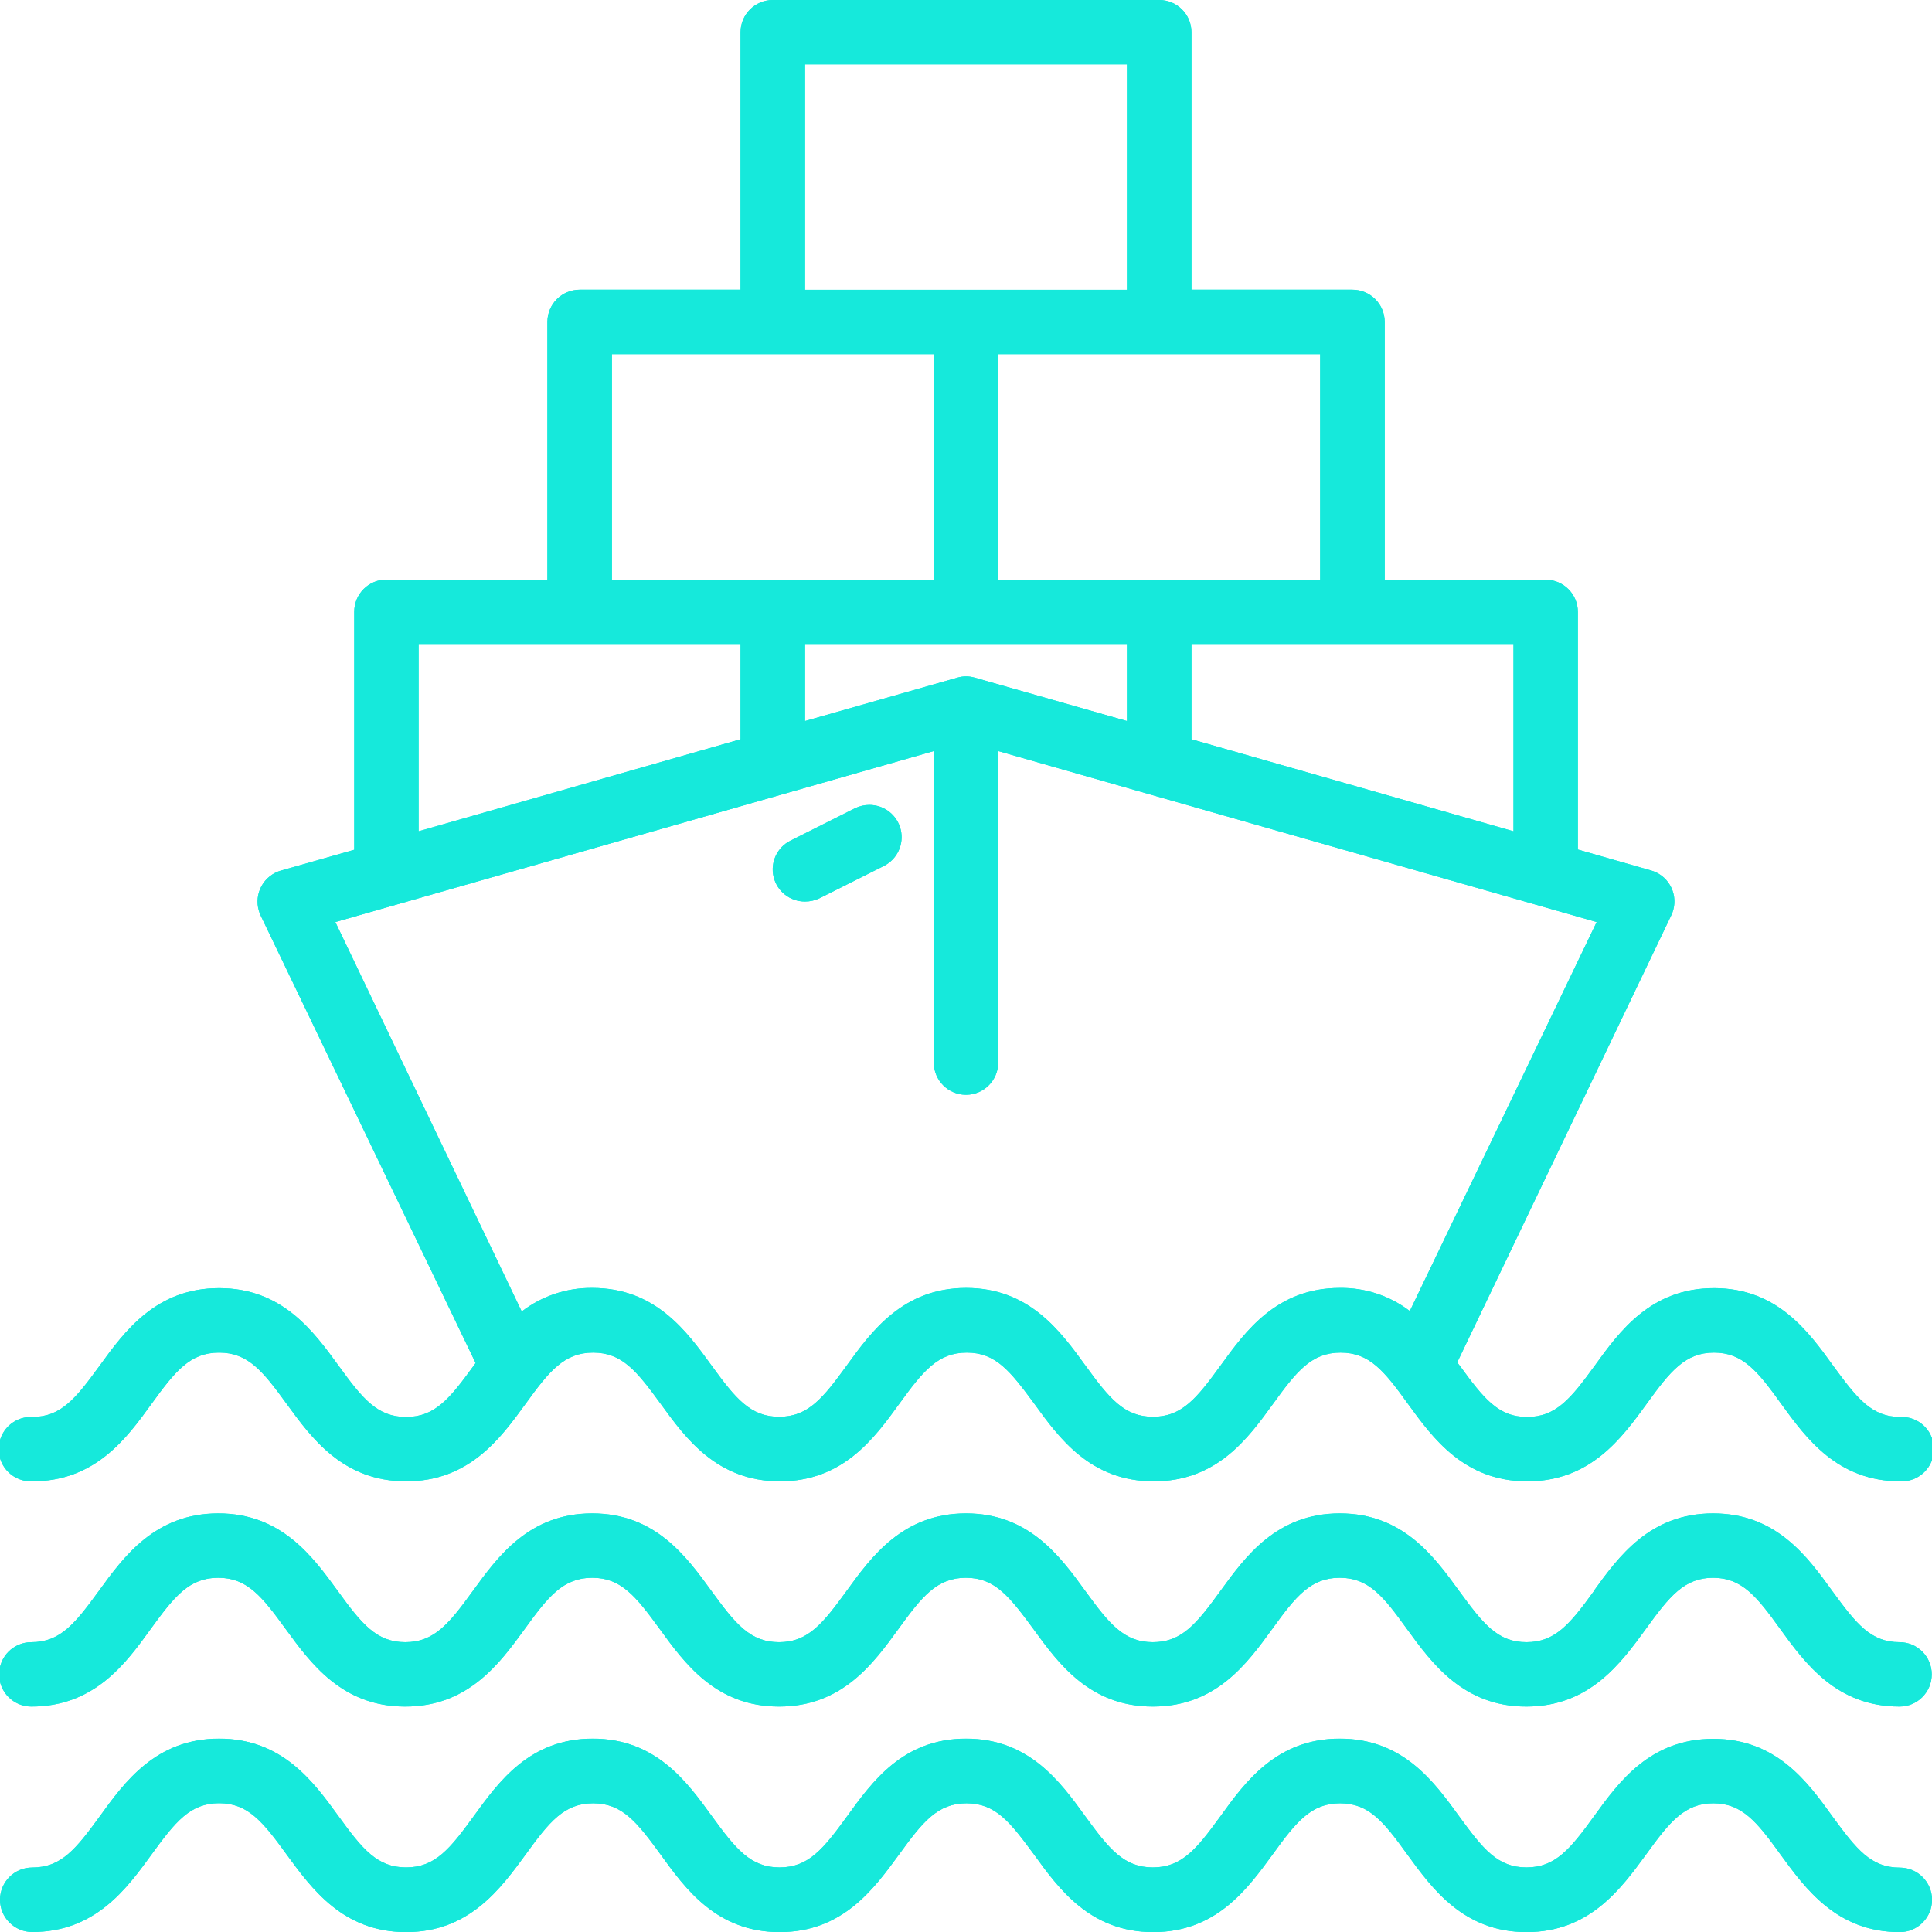
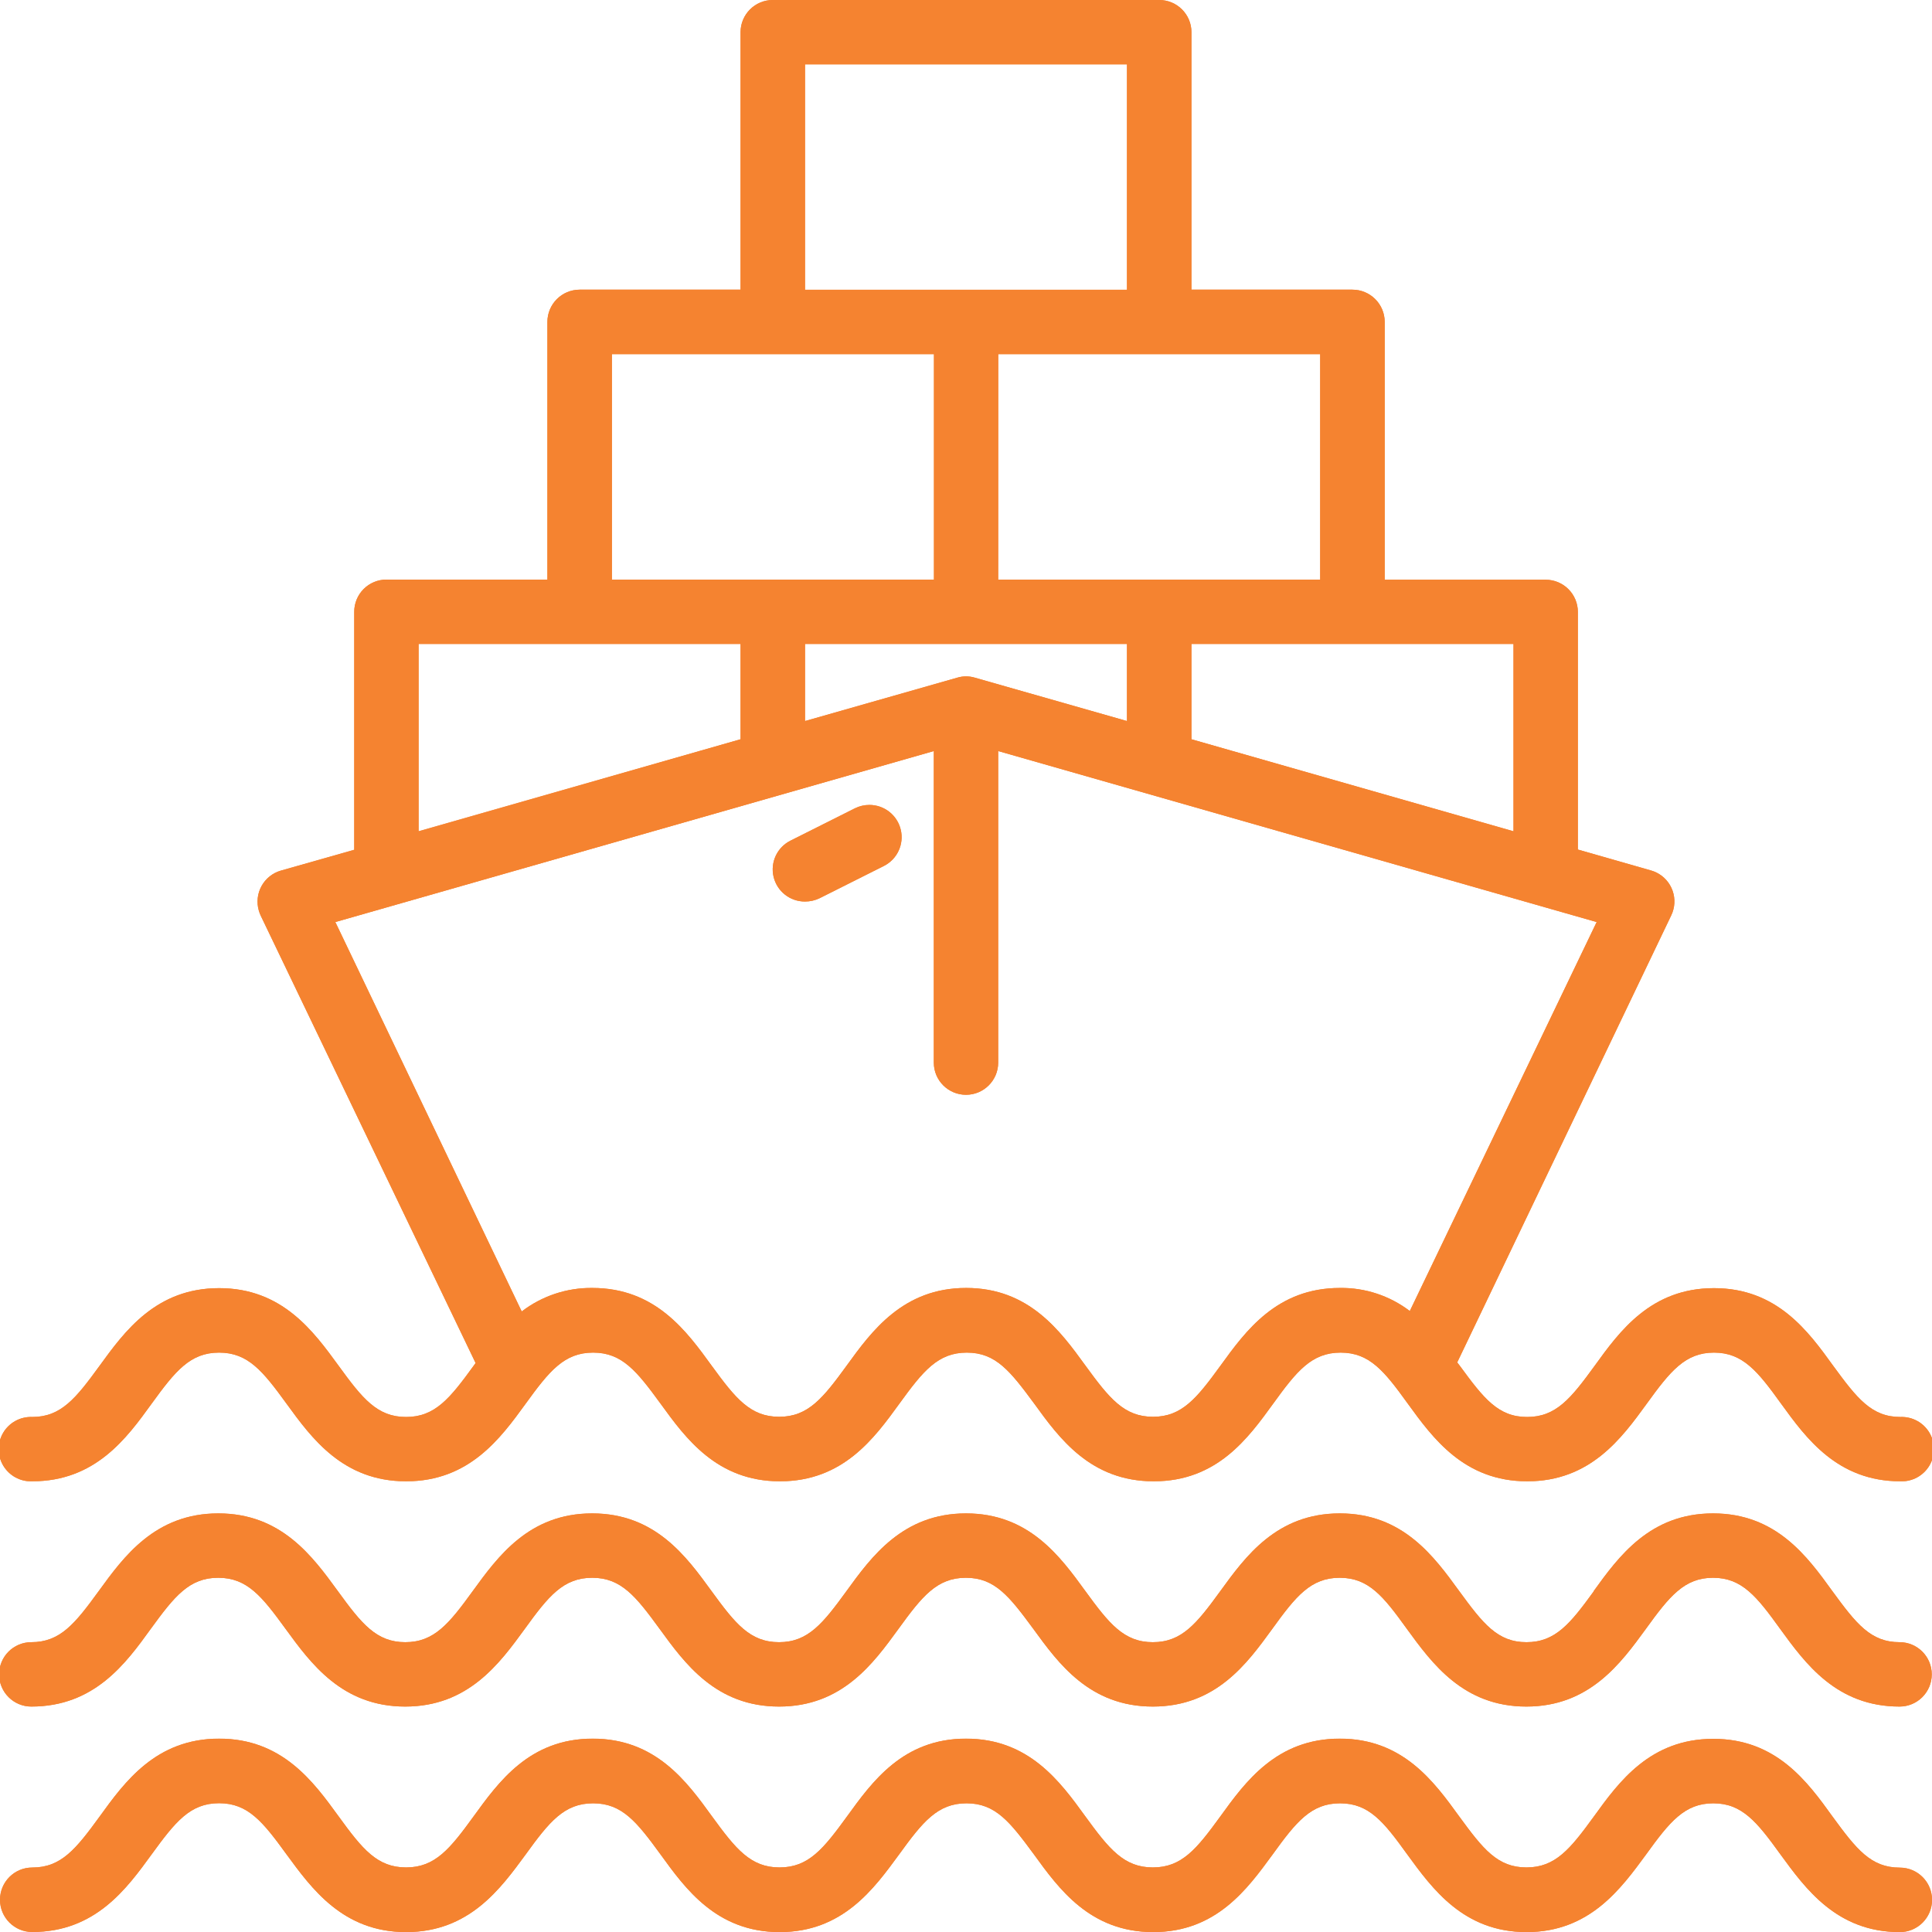
<svg xmlns="http://www.w3.org/2000/svg" xmlns:xlink="http://www.w3.org/1999/xlink" viewBox="0 0 400.98 400.98">
  <defs>
    <style>.cls-1{fill:url(#linear-gradient);}.cls-2{fill:url(#linear-gradient-2);}.cls-3{fill:url(#linear-gradient-3);}.cls-4{fill:url(#linear-gradient-4);}.cls-5{clip-path:url(#clip-path);}.cls-6{fill:url(#linear-gradient-6);}.cls-7{clip-path:url(#clip-path-2);}.cls-8{fill:url(#linear-gradient-8);}.cls-9{clip-path:url(#clip-path-3);}.cls-10{fill:url(#linear-gradient-10);}.cls-11{clip-path:url(#clip-path-4);}.cls-12{fill:url(#linear-gradient-12);}</style>
    <linearGradient id="linear-gradient" y1="380.92" x2="400.98" y2="380.92" gradientUnits="userSpaceOnUse">
-       <stop offset="0" stop-color="#16e9db" />
-       <stop offset="1" stop-color="#16e9db" />
+       <stop offset="0" stop-color="#f58330" />
+       <stop offset="1" stop-color="#f58330" />
    </linearGradient>
    <linearGradient id="linear-gradient-2" y1="334.15" x2="400.98" y2="334.15" xlink:href="#linear-gradient" />
    <linearGradient id="linear-gradient-3" y1="153.7" x2="400.98" y2="153.7" xlink:href="#linear-gradient" />
    <linearGradient id="linear-gradient-4" x1="160.38" y1="177.08" x2="187.12" y2="177.08" xlink:href="#linear-gradient" />
    <clipPath id="clip-path">
      <path class="cls-1" d="M330.81,377c-4.92,6.77-8,10.58-14,10.58s-9-3.81-13.95-10.58c-5.22-7.21-11.69-16.15-24.79-16.15s-19.59,8.94-24.8,16.15c-4.92,6.77-8,10.58-14,10.58s-9.07-3.81-14-10.58c-5.22-7.21-11.7-16.15-24.78-16.15S181,369.81,175.79,377c-4.92,6.77-8,10.58-14,10.58s-9.07-3.81-14-10.58c-5.22-7.21-11.68-16.15-24.78-16.15S103.5,369.81,98.28,377c-4.91,6.77-8,10.58-14,10.58s-9.07-3.81-14-10.6c-5.22-7.19-11.7-16.13-24.8-16.13S25.89,369.81,20.69,377c-4.94,6.79-8,10.6-14,10.6a6.69,6.69,0,0,0,0,13.38c13.1,0,19.61-9,24.78-16.11,4.94-6.79,8-10.62,14-10.62s9.07,3.83,14,10.62C64.7,392,71.19,401,84.29,401s19.59-9,24.81-16.11c4.91-6.79,8-10.62,14-10.62s9.05,3.83,14,10.62C142.25,392,148.72,401,161.82,401s19.57-9,24.78-16.11c4.92-6.79,8-10.62,14-10.62s9,3.83,14,10.62C219.76,392,226.23,401,239.35,401s19.57-9,24.78-16.11c4.9-6.79,8-10.62,14-10.62s9.06,3.83,13.95,10.62C297.27,392,303.76,401,316.84,401s19.58-9,24.8-16.11c4.9-6.79,8-10.62,13.95-10.62s9.05,3.83,13.93,10.6C374.73,392,381.22,401,394.3,401a6.69,6.69,0,0,0,0-13.38c-6,0-9-3.81-13.95-10.58-5.19-7.21-11.66-16.15-24.76-16.15S336,369.81,330.81,377" />
    </clipPath>
    <linearGradient id="linear-gradient-6" x1="-46.27" y1="447.6" x2="-25.07" y2="447.6" gradientTransform="matrix(18.91, 0, 0, -18.91, 875.14, 8847.12)" xlink:href="#linear-gradient" />
    <clipPath id="clip-path-2">
      <path class="cls-2" d="M330.81,330.23c-4.92,6.77-8,10.6-14,10.6s-9-3.83-13.95-10.6c-5.22-7.18-11.69-16.13-24.79-16.13s-19.59,8.95-24.8,16.13c-4.92,6.77-8,10.6-14,10.6s-9.07-3.83-14-10.6c-5.22-7.18-11.7-16.13-24.78-16.13s-19.61,8.95-24.81,16.13c-4.92,6.77-8,10.6-14,10.6s-9.07-3.83-14-10.6c-5.22-7.18-11.68-16.13-24.78-16.13s-19.57,8.95-24.79,16.13c-4.91,6.77-8,10.6-14,10.6s-9.07-3.83-14-10.62c-5.22-7.16-11.7-16.11-24.8-16.11s-19.61,8.95-24.81,16.11c-4.94,6.79-8,10.62-14,10.62a6.68,6.68,0,0,0,0,13.36c13.1,0,19.61-8.95,24.78-16.11,4.94-6.79,8-10.62,14-10.62s9.07,3.83,14,10.62c5.23,7.16,11.72,16.11,24.82,16.11s19.59-8.95,24.81-16.11c4.91-6.79,8-10.62,14-10.62s9.05,3.83,14,10.62c5.21,7.16,11.68,16.11,24.78,16.11s19.57-8.95,24.78-16.11c4.92-6.79,8-10.62,14-10.62s9,3.83,14,10.62c5.21,7.16,11.68,16.11,24.8,16.11s19.57-8.95,24.78-16.11c4.9-6.79,8-10.62,14-10.62s9.06,3.83,13.95,10.62c5.22,7.16,11.71,16.11,24.79,16.11s19.58-8.95,24.8-16.11c4.9-6.79,8-10.62,13.95-10.62s9.05,3.83,13.93,10.62c5.21,7.16,11.7,16.11,24.78,16.11a6.68,6.68,0,0,0,0-13.36c-6,0-9-3.83-13.95-10.6-5.19-7.18-11.66-16.13-24.76-16.13s-19.59,8.95-24.78,16.13" />
    </clipPath>
    <linearGradient id="linear-gradient-8" x1="-46.27" y1="449.96" x2="-25.07" y2="449.96" gradientTransform="matrix(18.91, 0, 0, -18.91, 875.14, 8844.91)" xlink:href="#linear-gradient" />
    <clipPath id="clip-path-3">
      <path class="cls-3" d="M207.17,220.54V155.88l124.21,35.49L292.6,272.1a23.38,23.38,0,0,0-14.5-4.79c-13.12,0-19.59,8.95-24.8,16.14-4.92,6.76-8,10.6-14,10.6s-9.07-3.84-14-10.6c-5.22-7.19-11.7-16.14-24.78-16.14s-19.61,8.95-24.81,16.14c-4.92,6.76-8,10.6-14,10.6s-9.07-3.84-14-10.6c-5.22-7.19-11.68-16.14-24.78-16.14a23.64,23.64,0,0,0-14.65,4.88L69.6,191.37l124.21-35.49v64.66a6.68,6.68,0,1,0,13.36,0M86.88,133.65H153.7v19.78l-66.82,19.1Zm80.2,0H233.9v16l-31.57-9a6.34,6.34,0,0,0-3.66,0l-31.59,9Zm80.2,19.78V133.65h66.84v38.88ZM127,73.5h66.84v46.79H127Zm80.18,0H274v46.79H207.17ZM167.08,13.36H233.9V60.14H167.08ZM160.38,0a6.69,6.69,0,0,0-6.68,6.68V60.12H120.29a6.7,6.7,0,0,0-6.68,6.7v53.47H80.2A6.68,6.68,0,0,0,73.52,127v49.37L58.3,180.69A6.69,6.69,0,0,0,53.72,189a6.78,6.78,0,0,0,.4,1.06l44.59,92.83-.43.6c-4.91,6.76-8,10.6-14,10.6s-9.07-3.84-14-10.63c-5.22-7.16-11.7-16.11-24.8-16.11s-19.61,8.95-24.81,16.11c-4.94,6.79-8,10.63-14,10.63a6.68,6.68,0,1,0,0,13.35c13.1,0,19.61-8.92,24.8-16.11,4.92-6.78,8-10.6,14-10.6s9.07,3.82,14,10.6c5.23,7.19,11.72,16.11,24.82,16.11s19.59-8.92,24.81-16.11c4.91-6.78,8-10.6,14-10.6s9.05,3.82,14,10.6c5.21,7.19,11.7,16.11,24.78,16.11s19.57-8.92,24.78-16.11c4.92-6.78,8-10.6,14-10.6s9,3.82,14,10.6c5.21,7.19,11.68,16.11,24.8,16.11s19.57-8.92,24.78-16.11c4.9-6.78,8-10.6,14-10.6s9.06,3.82,13.95,10.6c5.22,7.19,11.71,16.11,24.79,16.11s19.58-8.92,24.8-16.11c4.9-6.78,8-10.6,13.95-10.6s9.05,3.82,13.93,10.6c5.21,7.19,11.7,16.11,24.78,16.11a6.68,6.68,0,1,0,0-13.35c-6,0-9-3.84-13.95-10.6-5.19-7.19-11.66-16.14-24.76-16.14s-19.59,8.95-24.78,16.14c-4.92,6.76-8,10.6-14,10.6s-9-3.84-13.95-10.6l-.56-.73L346.85,190a6.68,6.68,0,0,0-3.11-8.93,6.54,6.54,0,0,0-1.06-.4l-15.2-4.35V127a6.69,6.69,0,0,0-6.68-6.68H287.39V66.82a6.7,6.7,0,0,0-6.7-6.7H247.28V6.68A6.68,6.68,0,0,0,240.6,0Z" />
    </clipPath>
    <linearGradient id="linear-gradient-10" x1="-46.27" y1="459.38" x2="-25.07" y2="459.38" gradientTransform="matrix(18.91, 0, 0, -18.91, 875.14, 8842.71)" xlink:href="#linear-gradient" />
    <clipPath id="clip-path-4">
      <path class="cls-4" d="M177.44,167.76l-13.35,6.7a6.67,6.67,0,0,0,3,12.65,6.89,6.89,0,0,0,3-.68l13.35-6.7a6.69,6.69,0,0,0-3-12.67,6.77,6.77,0,0,0-3,.7" />
    </clipPath>
    <linearGradient id="linear-gradient-12" x1="111" y1="648.04" x2="132.2" y2="648.04" gradientTransform="matrix(1.26, 0, 0, -1.26, 20.34, 994.58)" xlink:href="#linear-gradient" />
  </defs>
  <g id="Layer_2" data-name="Layer 2">
    <g id="Layer_1-2" data-name="Layer 1">
      <path class="cls-1" d="M330.81,377c-4.92,6.77-8,10.58-14,10.58s-9-3.81-13.95-10.58c-5.22-7.21-11.69-16.15-24.79-16.15s-19.59,8.94-24.8,16.15c-4.92,6.77-8,10.58-14,10.58s-9.07-3.81-14-10.58c-5.22-7.21-11.7-16.15-24.78-16.15S181,369.81,175.79,377c-4.92,6.77-8,10.58-14,10.58s-9.07-3.81-14-10.58c-5.22-7.21-11.68-16.15-24.78-16.15S103.5,369.81,98.28,377c-4.91,6.77-8,10.58-14,10.58s-9.07-3.81-14-10.6c-5.22-7.19-11.7-16.13-24.8-16.13S25.89,369.81,20.69,377c-4.94,6.79-8,10.6-14,10.6a6.69,6.69,0,0,0,0,13.38c13.1,0,19.61-9,24.78-16.11,4.94-6.79,8-10.62,14-10.62s9.07,3.83,14,10.62C64.7,392,71.19,401,84.29,401s19.59-9,24.81-16.11c4.91-6.79,8-10.62,14-10.62s9.05,3.83,14,10.62C142.25,392,148.72,401,161.82,401s19.57-9,24.78-16.11c4.92-6.79,8-10.62,14-10.62s9,3.83,14,10.62C219.76,392,226.23,401,239.35,401s19.57-9,24.78-16.11c4.9-6.79,8-10.62,14-10.62s9.06,3.83,13.95,10.62C297.27,392,303.76,401,316.84,401s19.58-9,24.8-16.11c4.9-6.79,8-10.62,13.95-10.62s9.05,3.83,13.93,10.6C374.73,392,381.22,401,394.3,401a6.69,6.69,0,0,0,0-13.38c-6,0-9-3.81-13.95-10.58-5.19-7.21-11.66-16.15-24.76-16.15S336,369.81,330.81,377" />
      <g class="cls-5">
        <rect class="cls-6" y="360.87" width="400.98" height="40.11" />
      </g>
      <path class="cls-2" d="M330.81,330.23c-4.92,6.77-8,10.6-14,10.6s-9-3.83-13.95-10.6c-5.22-7.18-11.69-16.13-24.79-16.13s-19.59,8.95-24.8,16.13c-4.92,6.77-8,10.6-14,10.6s-9.07-3.83-14-10.6c-5.22-7.18-11.7-16.13-24.78-16.13s-19.61,8.95-24.81,16.13c-4.92,6.77-8,10.6-14,10.6s-9.07-3.83-14-10.6c-5.22-7.18-11.68-16.13-24.78-16.13s-19.57,8.95-24.79,16.13c-4.91,6.77-8,10.6-14,10.6s-9.07-3.83-14-10.62c-5.22-7.16-11.7-16.11-24.8-16.11s-19.61,8.95-24.81,16.11c-4.94,6.79-8,10.62-14,10.62a6.68,6.68,0,0,0,0,13.36c13.1,0,19.61-8.95,24.78-16.11,4.94-6.79,8-10.62,14-10.62s9.07,3.83,14,10.62c5.23,7.16,11.72,16.11,24.82,16.11s19.59-8.95,24.81-16.11c4.91-6.79,8-10.62,14-10.62s9.05,3.83,14,10.62c5.21,7.16,11.68,16.11,24.78,16.11s19.57-8.95,24.78-16.11c4.92-6.79,8-10.62,14-10.62s9,3.83,14,10.62c5.21,7.16,11.68,16.11,24.8,16.11s19.57-8.95,24.78-16.11c4.9-6.79,8-10.62,14-10.62s9.06,3.83,13.95,10.62c5.22,7.16,11.71,16.11,24.79,16.11s19.58-8.95,24.8-16.11c4.9-6.79,8-10.62,13.95-10.62s9.05,3.83,13.93,10.62c5.21,7.16,11.7,16.11,24.78,16.11a6.68,6.68,0,0,0,0-13.36c-6,0-9-3.83-13.95-10.6-5.19-7.18-11.66-16.13-24.76-16.13s-19.59,8.95-24.78,16.13" />
      <g class="cls-7">
        <rect class="cls-8" y="314.1" width="400.98" height="40.09" />
      </g>
      <path class="cls-3" d="M207.17,220.54V155.88l124.21,35.49L292.6,272.1a23.38,23.38,0,0,0-14.5-4.79c-13.12,0-19.59,8.95-24.8,16.14-4.92,6.76-8,10.6-14,10.6s-9.07-3.84-14-10.6c-5.22-7.19-11.7-16.14-24.78-16.14s-19.61,8.95-24.81,16.14c-4.92,6.76-8,10.6-14,10.6s-9.07-3.84-14-10.6c-5.22-7.19-11.68-16.14-24.78-16.14a23.64,23.64,0,0,0-14.65,4.88L69.6,191.37l124.21-35.49v64.66a6.68,6.68,0,1,0,13.36,0M86.88,133.65H153.7v19.78l-66.82,19.1Zm80.2,0H233.9v16l-31.57-9a6.34,6.34,0,0,0-3.66,0l-31.59,9Zm80.2,19.78V133.65h66.84v38.88ZM127,73.5h66.84v46.79H127Zm80.18,0H274v46.79H207.17ZM167.08,13.36H233.9V60.14H167.08ZM160.38,0a6.69,6.69,0,0,0-6.68,6.68V60.12H120.29a6.7,6.7,0,0,0-6.68,6.7v53.47H80.2A6.68,6.68,0,0,0,73.52,127v49.37L58.3,180.69A6.69,6.69,0,0,0,53.72,189a6.78,6.78,0,0,0,.4,1.06l44.59,92.83-.43.6c-4.91,6.76-8,10.6-14,10.6s-9.07-3.84-14-10.63c-5.22-7.16-11.7-16.11-24.8-16.11s-19.61,8.95-24.81,16.11c-4.94,6.79-8,10.63-14,10.63a6.68,6.68,0,1,0,0,13.35c13.1,0,19.61-8.92,24.8-16.11,4.92-6.78,8-10.6,14-10.6s9.07,3.82,14,10.6c5.23,7.19,11.72,16.11,24.82,16.11s19.59-8.92,24.81-16.11c4.91-6.78,8-10.6,14-10.6s9.05,3.82,14,10.6c5.21,7.19,11.7,16.11,24.78,16.11s19.57-8.92,24.78-16.11c4.92-6.78,8-10.6,14-10.6s9,3.82,14,10.6c5.21,7.19,11.68,16.11,24.8,16.11s19.57-8.92,24.78-16.11c4.9-6.78,8-10.6,14-10.6s9.06,3.82,13.95,10.6c5.22,7.19,11.71,16.11,24.79,16.11s19.58-8.92,24.8-16.11c4.9-6.78,8-10.6,13.95-10.6s9.05,3.82,13.93,10.6c5.21,7.19,11.7,16.11,24.78,16.11a6.68,6.68,0,1,0,0-13.35c-6,0-9-3.84-13.95-10.6-5.19-7.19-11.66-16.14-24.76-16.14s-19.59,8.95-24.78,16.14c-4.92,6.76-8,10.6-14,10.6s-9-3.84-13.95-10.6l-.56-.73L346.85,190a6.68,6.68,0,0,0-3.11-8.93,6.54,6.54,0,0,0-1.06-.4l-15.2-4.35V127a6.69,6.69,0,0,0-6.68-6.68H287.39V66.82a6.7,6.7,0,0,0-6.7-6.7H247.28V6.68A6.68,6.68,0,0,0,240.6,0Z" />
      <g class="cls-9">
        <rect class="cls-10" width="400.98" height="307.4" />
      </g>
      <path class="cls-4" d="M177.44,167.76l-13.35,6.7a6.67,6.67,0,0,0,3,12.65,6.89,6.89,0,0,0,3-.68l13.35-6.7a6.69,6.69,0,0,0-3-12.67,6.77,6.77,0,0,0-3,.7" />
      <g class="cls-11">
        <rect class="cls-12" x="160.36" y="167.06" width="27.71" height="20.08" />
      </g>
    </g>
  </g>
</svg>
